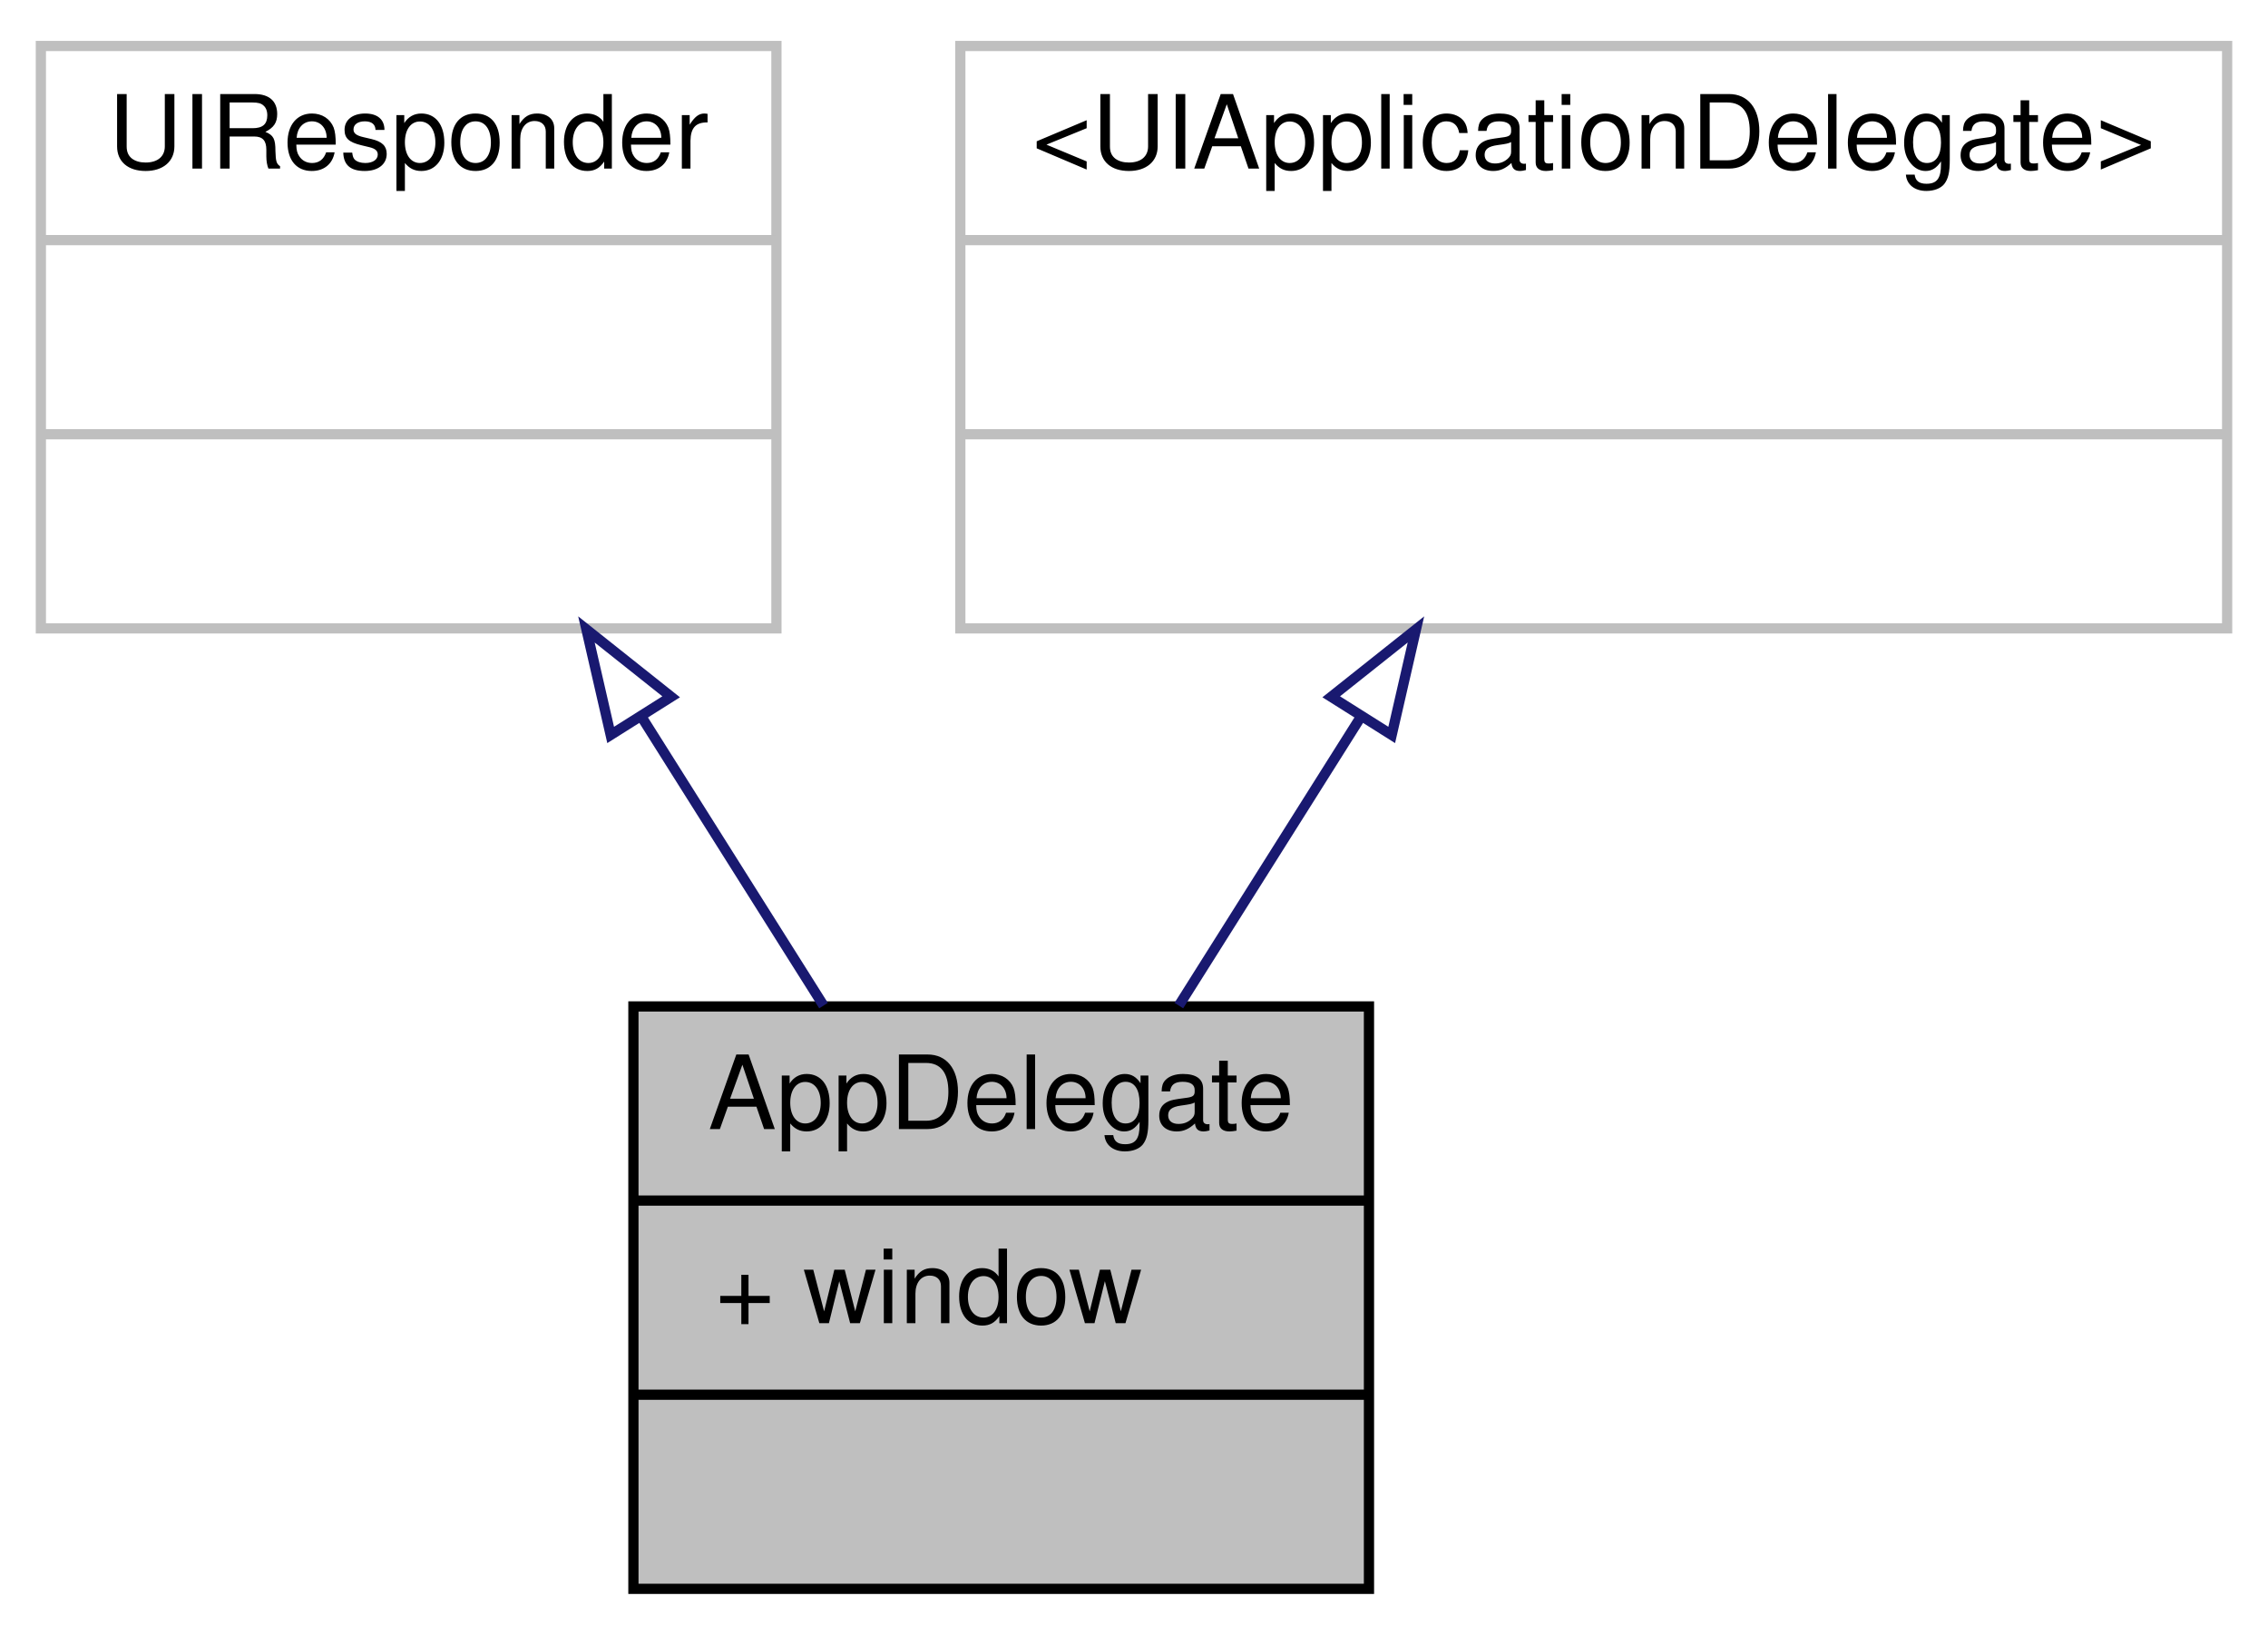
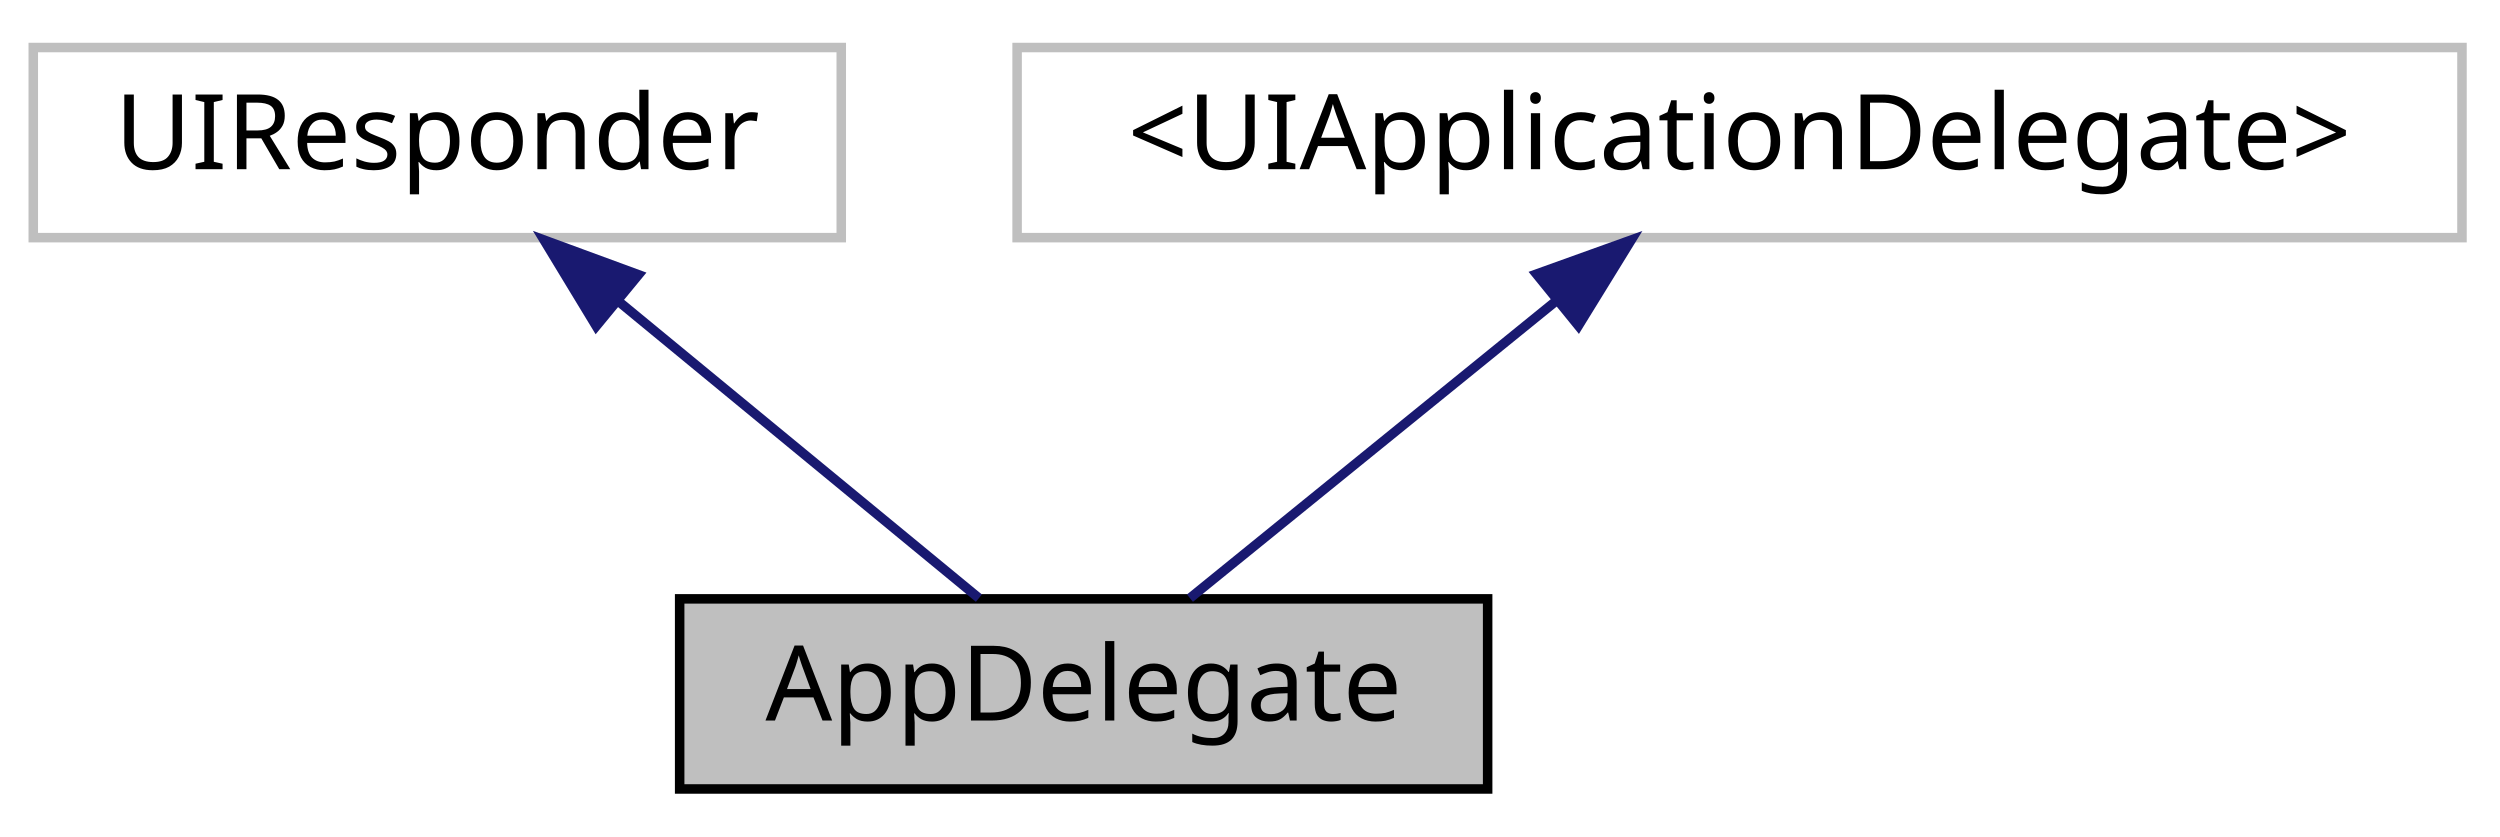
- <svg xmlns="http://www.w3.org/2000/svg" width="222pt" height="160pt" viewBox="0.00 0.00 222.00 160.00">
-   <g id="graph0" class="graph" transform="scale(1 1) rotate(0) translate(4 156)">
-     <polygon fill="white" stroke="white" points="-4,4 -4,-156 218,-156 218,4 -4,4" />
+ <svg xmlns="http://www.w3.org/2000/svg" width="263pt" height="88pt" viewBox="0.00 0.00 263.00 88.00">
+   <g id="graph0" class="graph" transform="scale(1 1) rotate(0) translate(4 84)">
+     <polygon fill="white" stroke="white" points="-4,4 -4,-84 259,-84 259,4 -4,4" />
    <g id="node1" class="node">
-       <polygon fill="#bfbfbf" stroke="black" points="58,-0.5 58,-57.5 130,-57.5 130,-0.5 58,-0.5" />
-       <text text-anchor="middle" x="94" y="-45.5" font-family="Helvetica,sans-Serif" font-size="10.00">AppDelegate</text>
-       <polyline fill="none" stroke="black" points="58,-38.5 130,-38.5 " />
-       <text text-anchor="start" x="66" y="-26.5" font-family="Helvetica,sans-Serif" font-size="10.00">+ window</text>
-       <polyline fill="none" stroke="black" points="58,-19.5 130,-19.5 " />
-       <text text-anchor="middle" x="94" y="-7.5" font-family="Helvetica,sans-Serif" font-size="10.00"> </text>
+       <polygon fill="#bfbfbf" stroke="black" points="67.5,-1 67.5,-21 152.5,-21 152.5,-1 67.5,-1" />
+       <text text-anchor="middle" x="110" y="-8.2" font-family="Segoe UI Semibold" font-size="11.00">AppDelegate</text>
    </g>
    <g id="node2" class="node">
-       <polygon fill="white" stroke="#bfbfbf" points="0,-94.5 0,-151.5 72,-151.5 72,-94.5 0,-94.5" />
-       <text text-anchor="middle" x="36" y="-139.5" font-family="Helvetica,sans-Serif" font-size="10.00">UIResponder</text>
-       <polyline fill="none" stroke="#bfbfbf" points="0,-132.5 72,-132.5 " />
-       <text text-anchor="middle" x="36" y="-120.5" font-family="Helvetica,sans-Serif" font-size="10.00"> </text>
-       <polyline fill="none" stroke="#bfbfbf" points="0,-113.5 72,-113.5 " />
-       <text text-anchor="middle" x="36" y="-101.5" font-family="Helvetica,sans-Serif" font-size="10.00"> </text>
+       <polygon fill="white" stroke="#bfbfbf" points="-0.5,-59 -0.5,-79 84.5,-79 84.5,-59 -0.5,-59" />
+       <text text-anchor="middle" x="42" y="-66.2" font-family="Segoe UI Semibold" font-size="11.00">UIResponder</text>
    </g>
    <g id="edge1" class="edge">
-       <path fill="none" stroke="midnightblue" d="M58.911,-85.659C64.804,-76.311 71.048,-66.406 76.61,-57.584" />
-       <polygon fill="none" stroke="midnightblue" points="55.774,-84.071 53.402,-94.397 61.696,-87.804 55.774,-84.071" />
+       <path fill="none" stroke="midnightblue" d="M61.079,-52.288C73.309,-42.216 88.752,-29.498 98.98,-21.075" />
+       <polygon fill="midnightblue" stroke="midnightblue" points="58.723,-49.694 53.229,-58.753 63.173,-55.097 58.723,-49.694" />
    </g>
    <g id="node3" class="node">
-       <polygon fill="white" stroke="#bfbfbf" points="90,-94.5 90,-151.5 214,-151.5 214,-94.5 90,-94.5" />
-       <text text-anchor="middle" x="152" y="-139.5" font-family="Helvetica,sans-Serif" font-size="10.00">&lt;UIApplicationDelegate&gt;</text>
-       <polyline fill="none" stroke="#bfbfbf" points="90,-132.5 214,-132.5 " />
-       <text text-anchor="middle" x="152" y="-120.5" font-family="Helvetica,sans-Serif" font-size="10.00"> </text>
-       <polyline fill="none" stroke="#bfbfbf" points="90,-113.5 214,-113.5 " />
-       <text text-anchor="middle" x="152" y="-101.5" font-family="Helvetica,sans-Serif" font-size="10.00"> </text>
+       <polygon fill="white" stroke="#bfbfbf" points="103,-59 103,-79 255,-79 255,-59 103,-59" />
+       <text text-anchor="middle" x="179" y="-66.2" font-family="Segoe UI Semibold" font-size="11.00">&lt;UIApplicationDelegate&gt;</text>
    </g>
    <g id="edge2" class="edge">
-       <path fill="none" stroke="midnightblue" d="M129.089,-85.659C123.196,-76.311 116.952,-66.406 111.39,-57.584" />
-       <polygon fill="none" stroke="midnightblue" points="126.304,-87.804 134.598,-94.397 132.226,-84.071 126.304,-87.804" />
+       <path fill="none" stroke="midnightblue" d="M159.641,-52.288C147.231,-42.216 131.56,-29.498 121.182,-21.075" />
+       <polygon fill="midnightblue" stroke="midnightblue" points="157.636,-55.169 167.606,-58.753 162.047,-49.733 157.636,-55.169" />
    </g>
  </g>
</svg>
